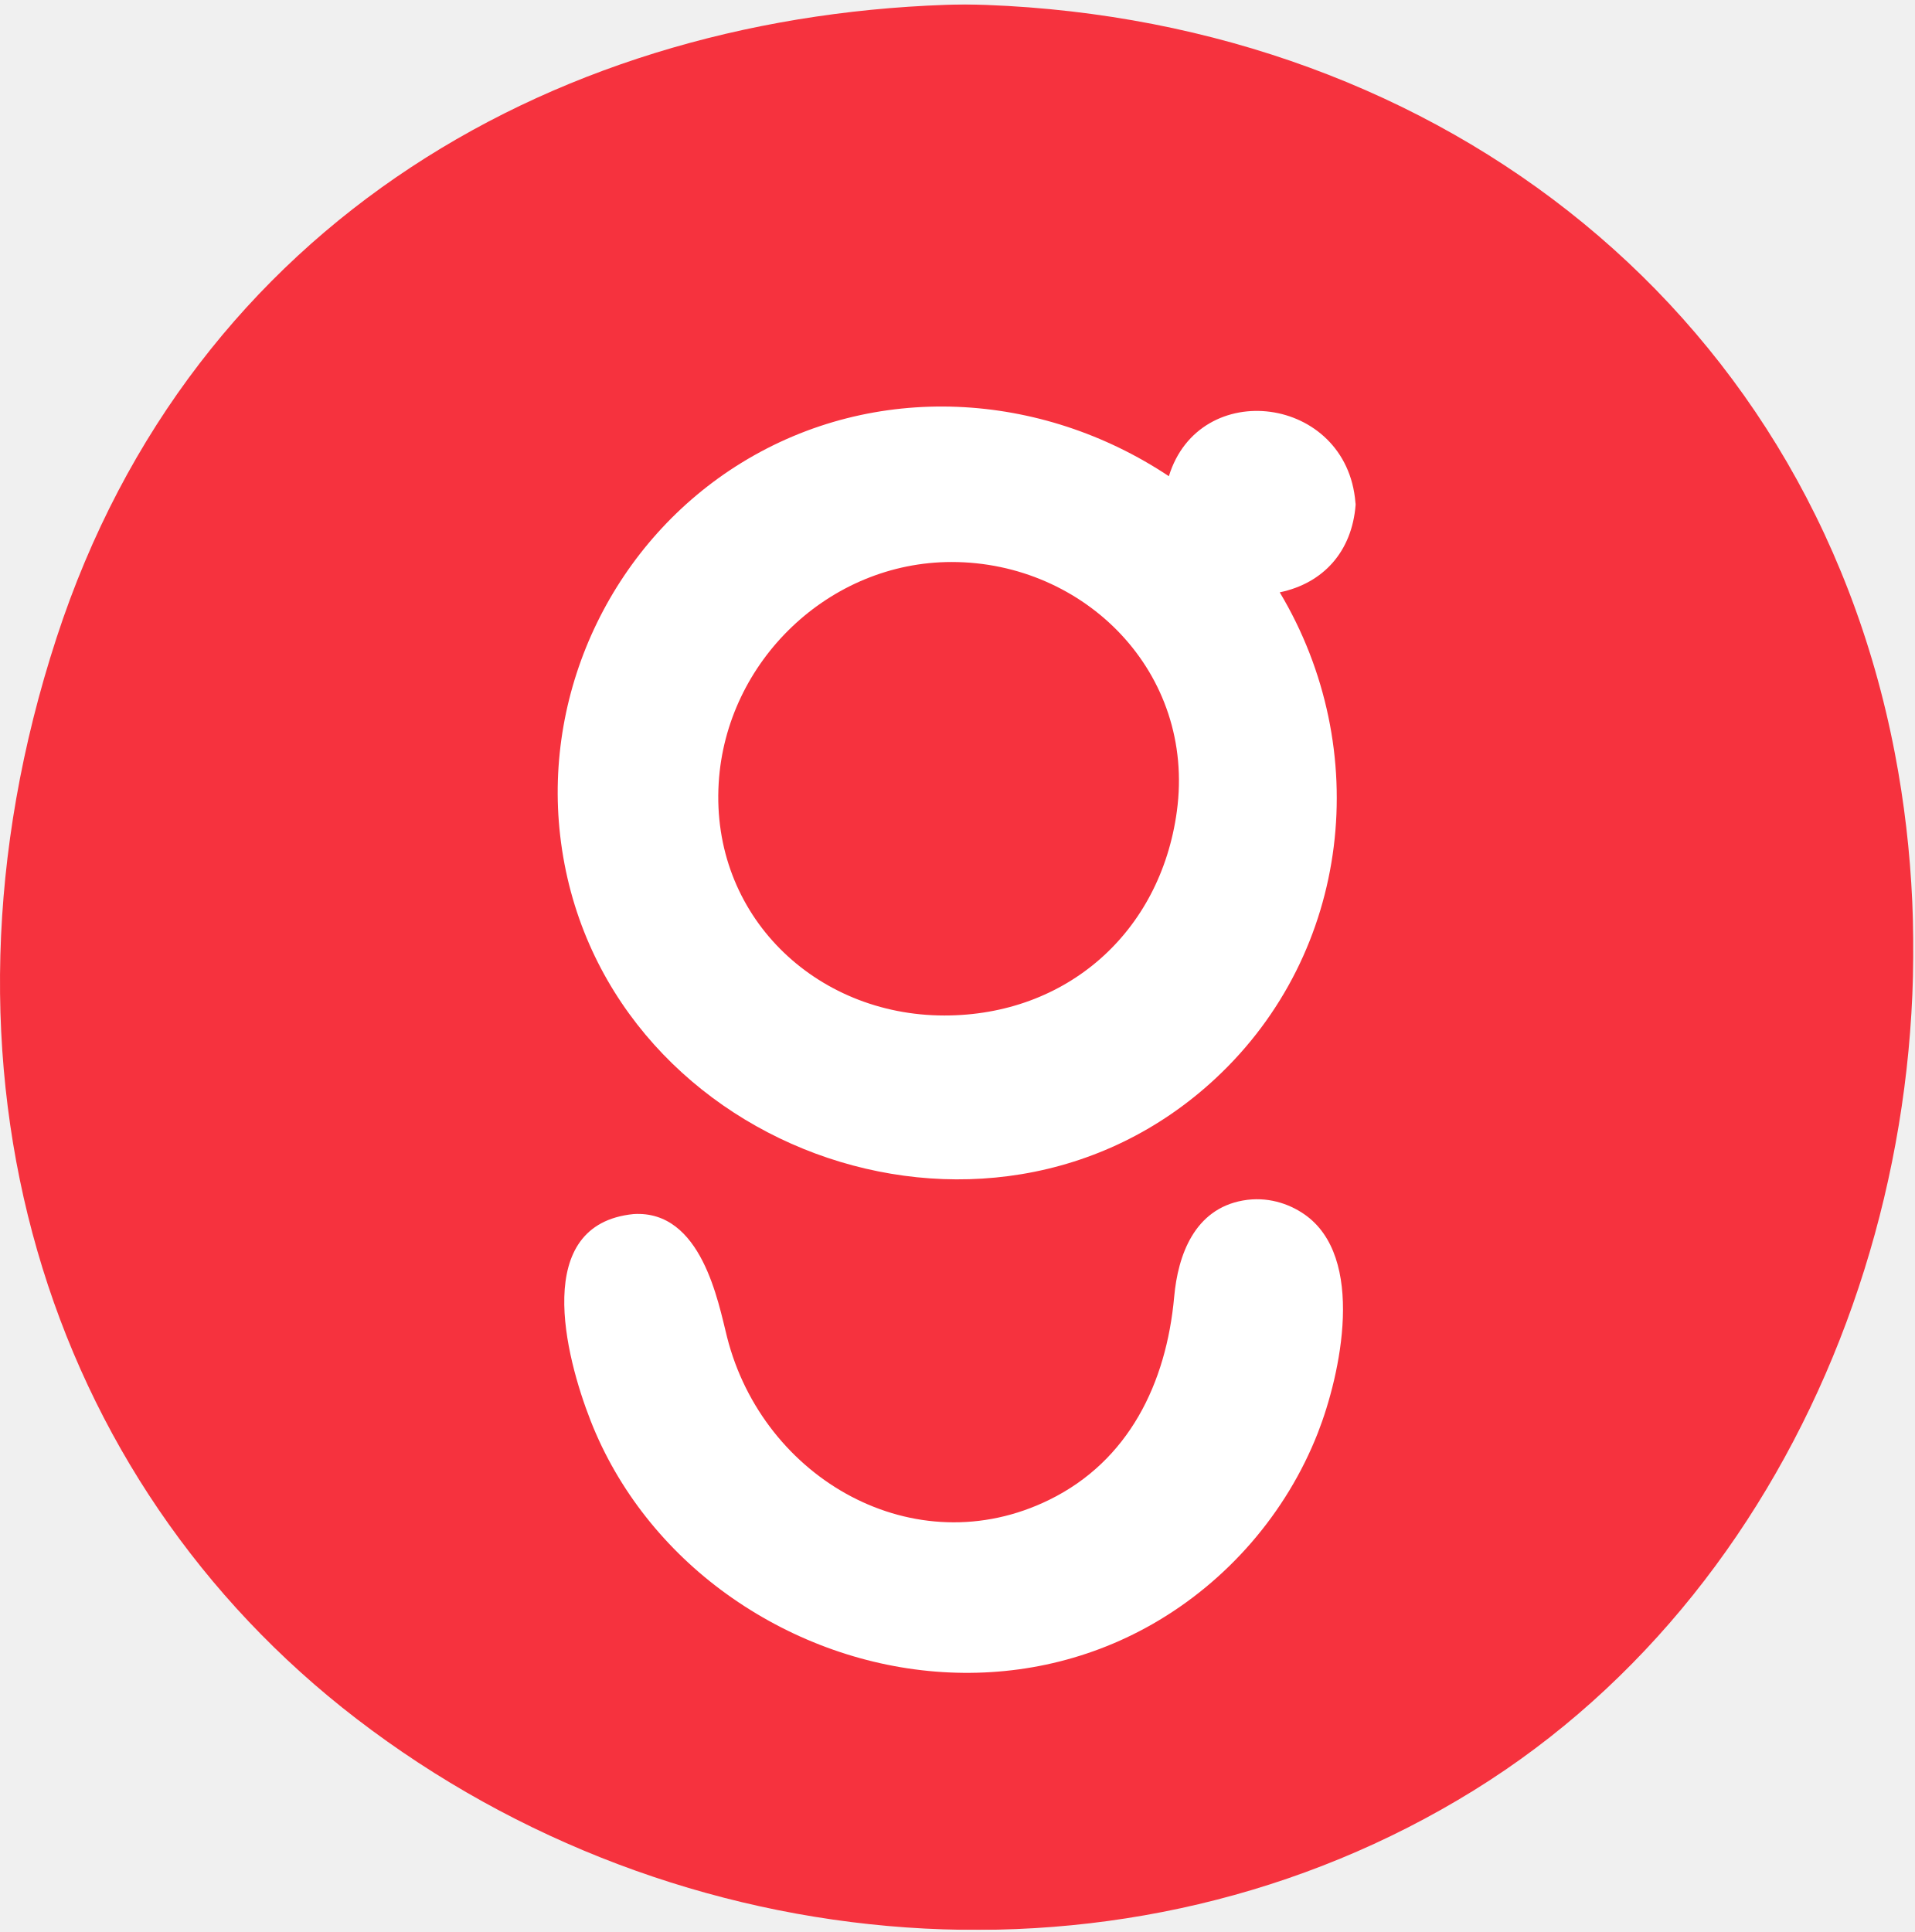
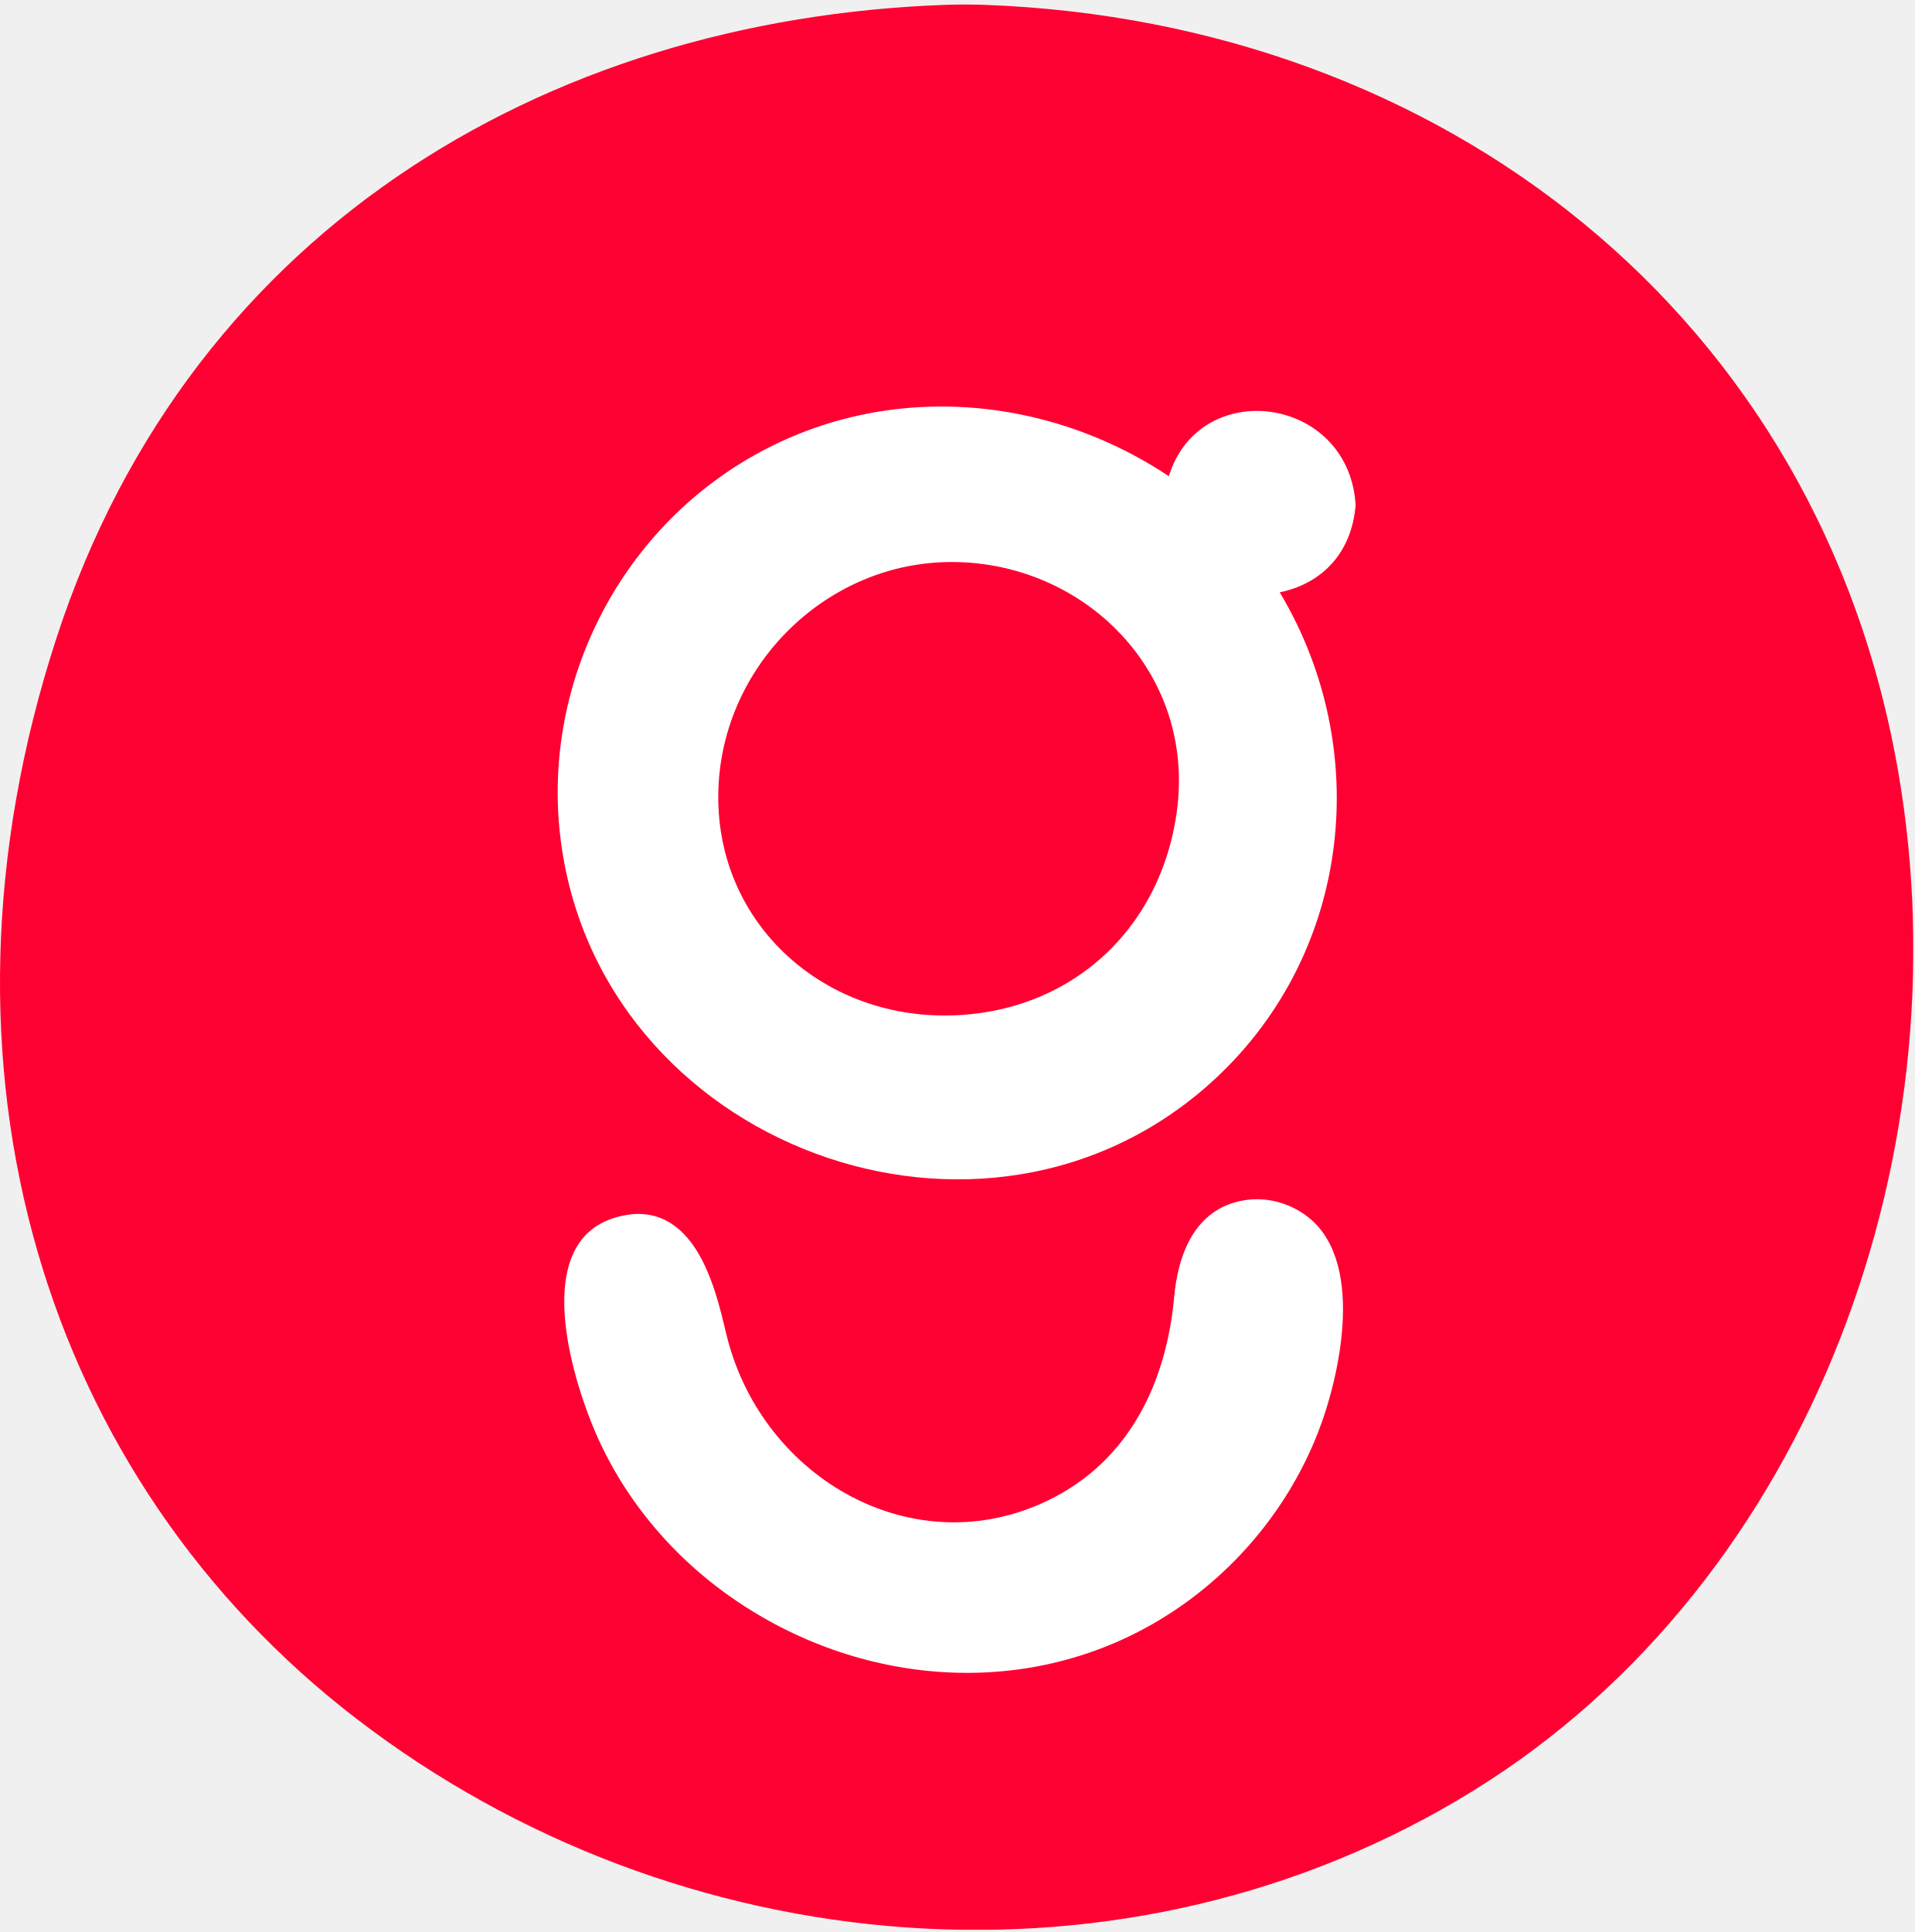
<svg xmlns="http://www.w3.org/2000/svg" xmlns:xlink="http://www.w3.org/1999/xlink" width="442px" height="446px" viewBox="0 0 442 446" version="1.1">
  <defs>
    <polygon id="path-1" points="441.69 0.486 441.69 445 0 445 0 0.486" />
  </defs>
  <g id="UI---consolidated-v2" stroke="none" stroke-width="1" fill="none" fill-rule="evenodd">
    <g id="Artboard">
      <g id="Page-1">
        <g id="Group-3" transform="translate(0, 0.514)">
          <mask id="mask-2" fill="white">
            <use xlink:href="#path-1" />
          </mask>
          <g id="Clip-2" />
-           <path d="M13.055,146.723 C-19.433,246.307 10.589,341.187 82.302,396.264 C156.562,453.298 260.45,462.173 340.228,412.791 C418.423,364.389 454.808,263.774 437.423,173.365 C417.199,68.189 328.209,2.477 222.786,0.486 C129.808,2.242 44.495,50.346 13.055,146.723 Z" id="Fill-1" fill="#F6323E" mask="url(#mask-2)" />
+           <path d="M13.055,146.723 C-19.433,246.307 10.589,341.187 82.302,396.264 C156.562,453.298 260.45,462.173 340.228,412.791 C418.423,364.389 454.808,263.774 437.423,173.365 C417.199,68.189 328.209,2.477 222.786,0.486 C129.808,2.242 44.495,50.346 13.055,146.723 Z" id="Fill-1" fill="#FF0032" mask="url(#mask-2)" />
        </g>
        <path d="M218.017,234.425 C188.139,234.425 164.079,211.246 165.907,180.786 C167.598,152.624 191.426,129.717 219.725,129.738 C250.391,129.762 276.033,155.245 271.674,187.297 C267.866,215.291 246.186,234.425 218.017,234.425 M312.898,116.005 C310.904,91.293 276.905,86.922 269.831,109.932 C240.325,90.297 201.981,87.908 171.207,106.814 C141.925,124.803 125.38,158.764 129.318,192.918 C137.583,264.605 227.725,298.219 280.641,248.925 C311.954,219.755 317.069,172.917 295.426,136.741 C305.494,134.645 312.092,127.321 312.94,116.577 C312.955,116.394 312.935,116.217 312.897,116.041 C312.896,116.028 312.899,116.018 312.898,116.005" id="Fill-4" fill="#FFFFFF" />
        <path d="M301.028,280.264 C297.443,277.809 292.467,276.145 286.918,277.136 C275.732,279.133 271.925,289.758 271.06,299.345 C269.253,319.372 260.537,337.247 242.225,346.23 C211.146,361.476 176.148,341.442 167.846,308.69 C165.81,300.658 161.974,279.279 146.241,280.267 C122.729,282.637 130.469,312.976 136.35,327.991 C142.647,344.068 153.751,357.905 167.728,367.974 C196.41,388.636 234.798,392.741 266,374.944 C283.285,365.084 296.965,349.312 304.224,330.779 C309.488,317.342 315.414,290.116 301.028,280.264" id="Fill-6" fill="#FFFFFF" />
      </g>
    </g>
  </g>
</svg>
